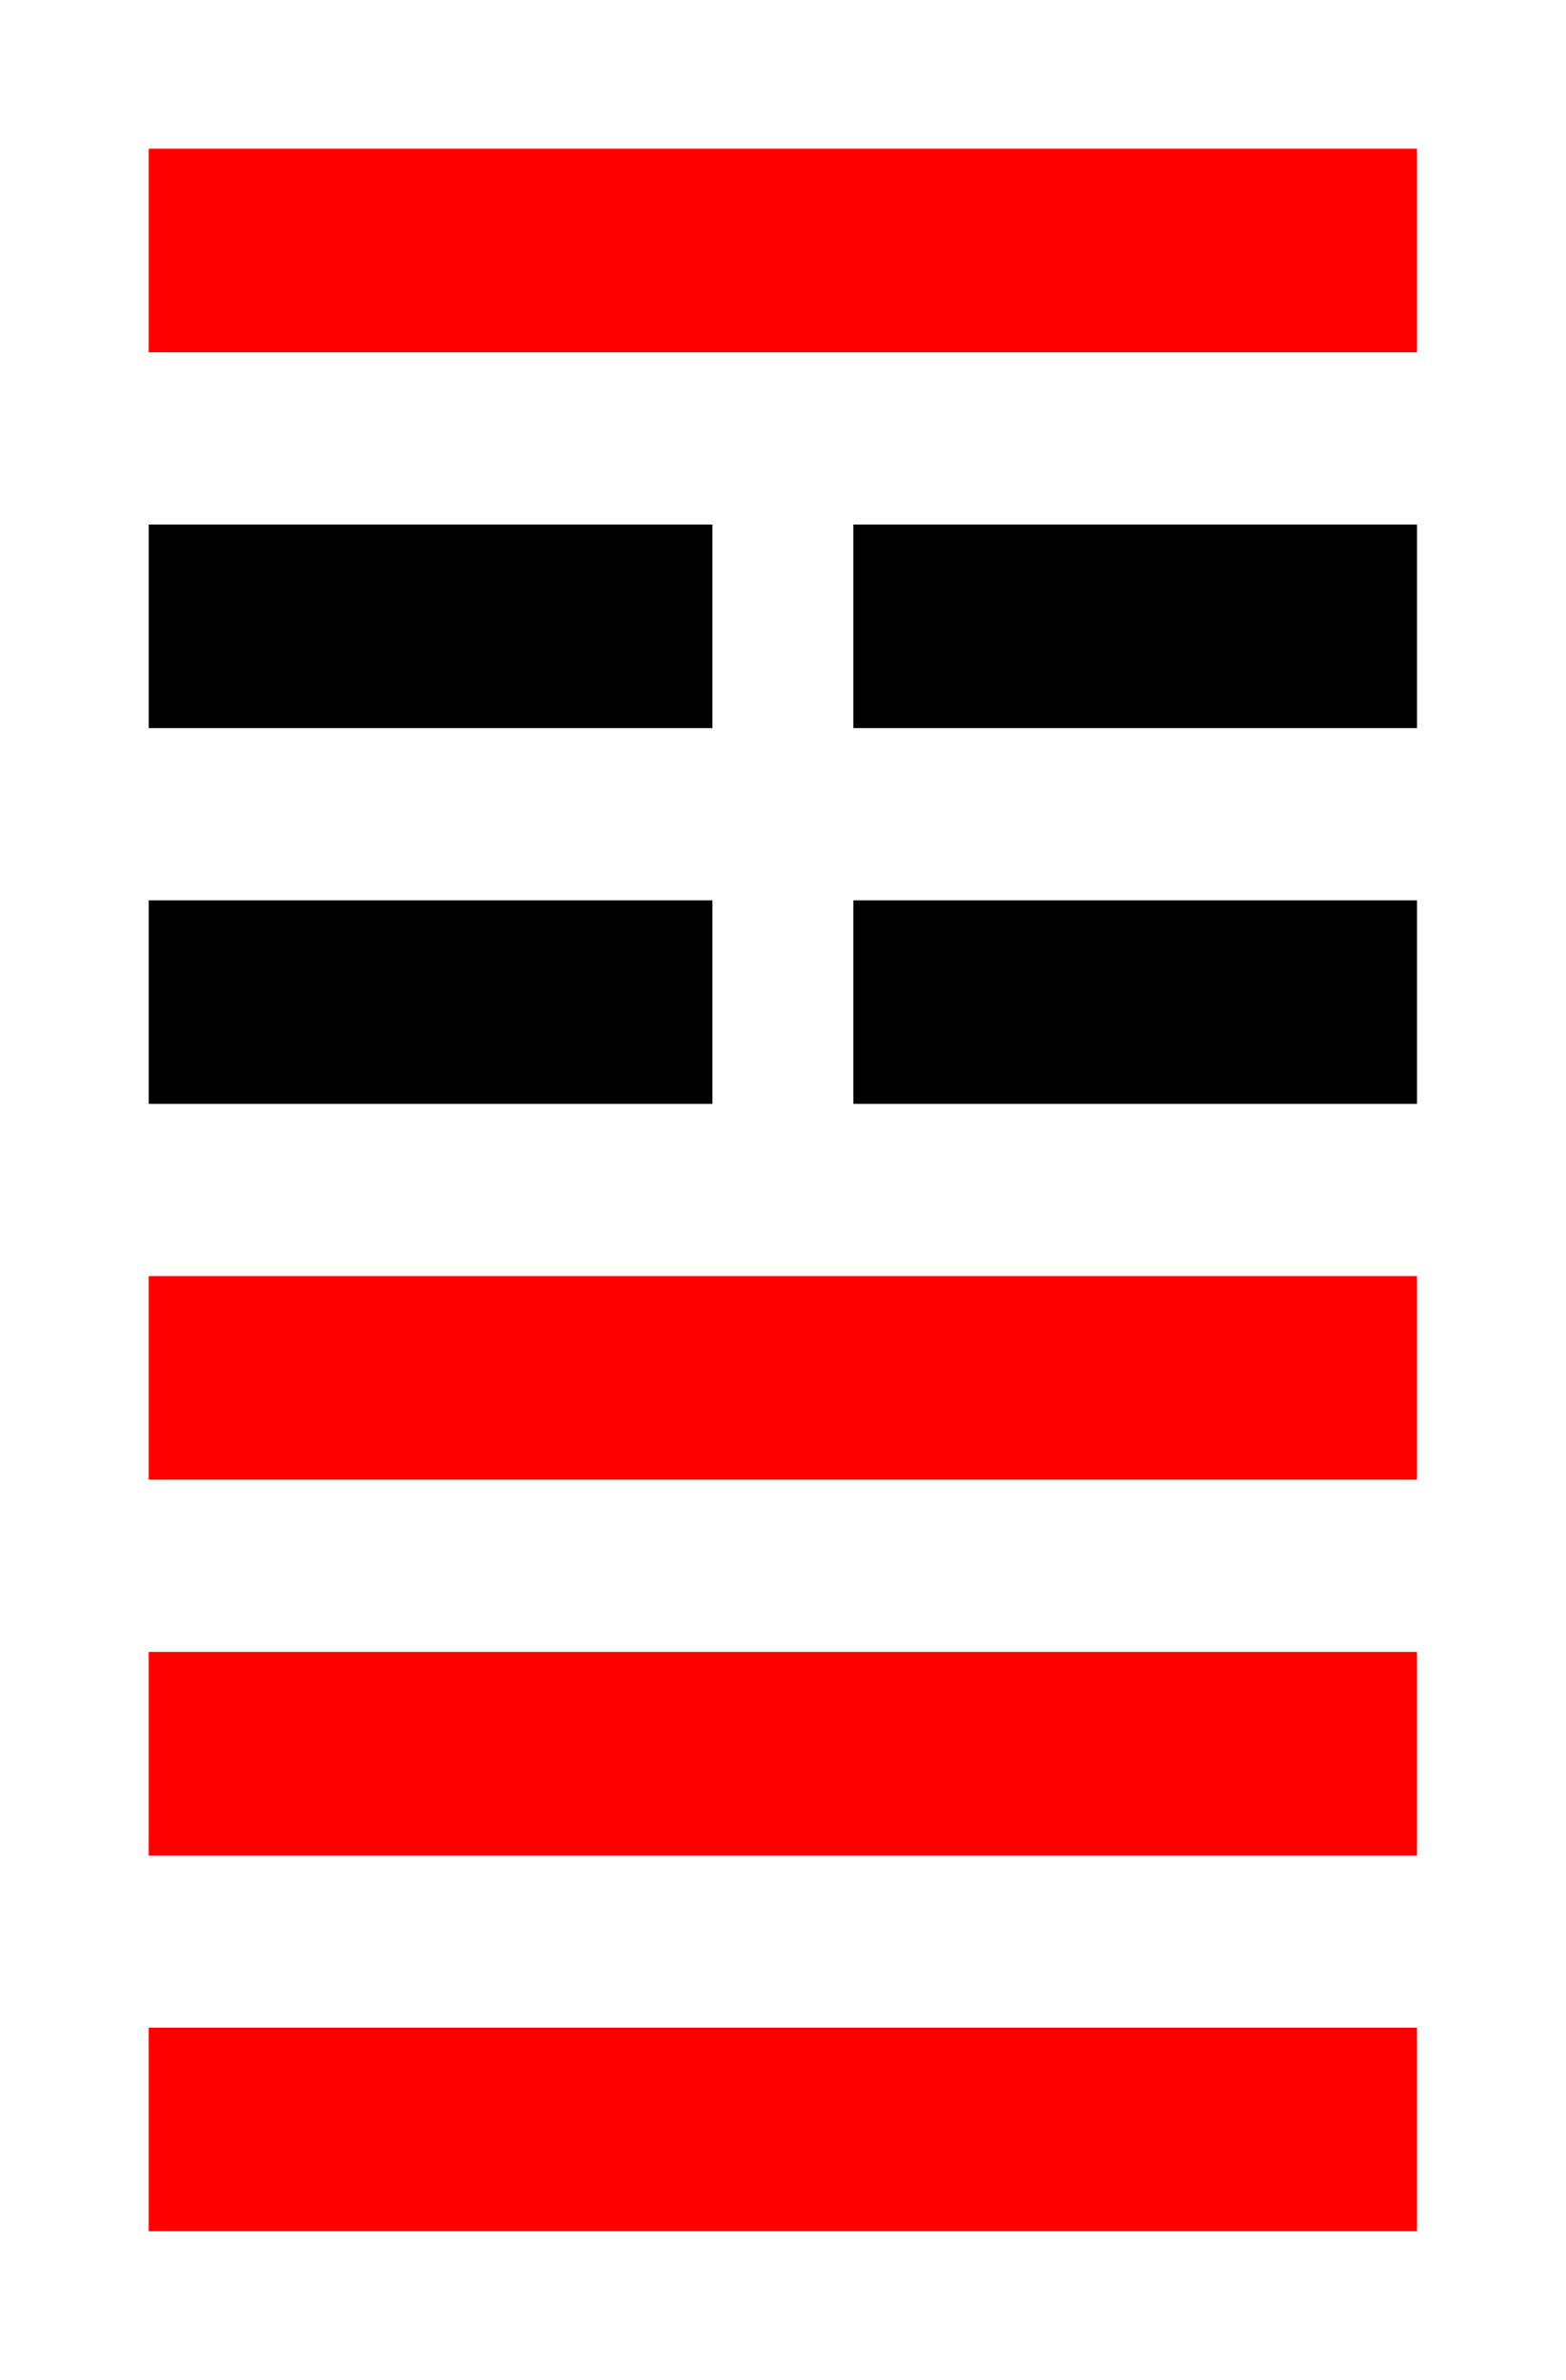
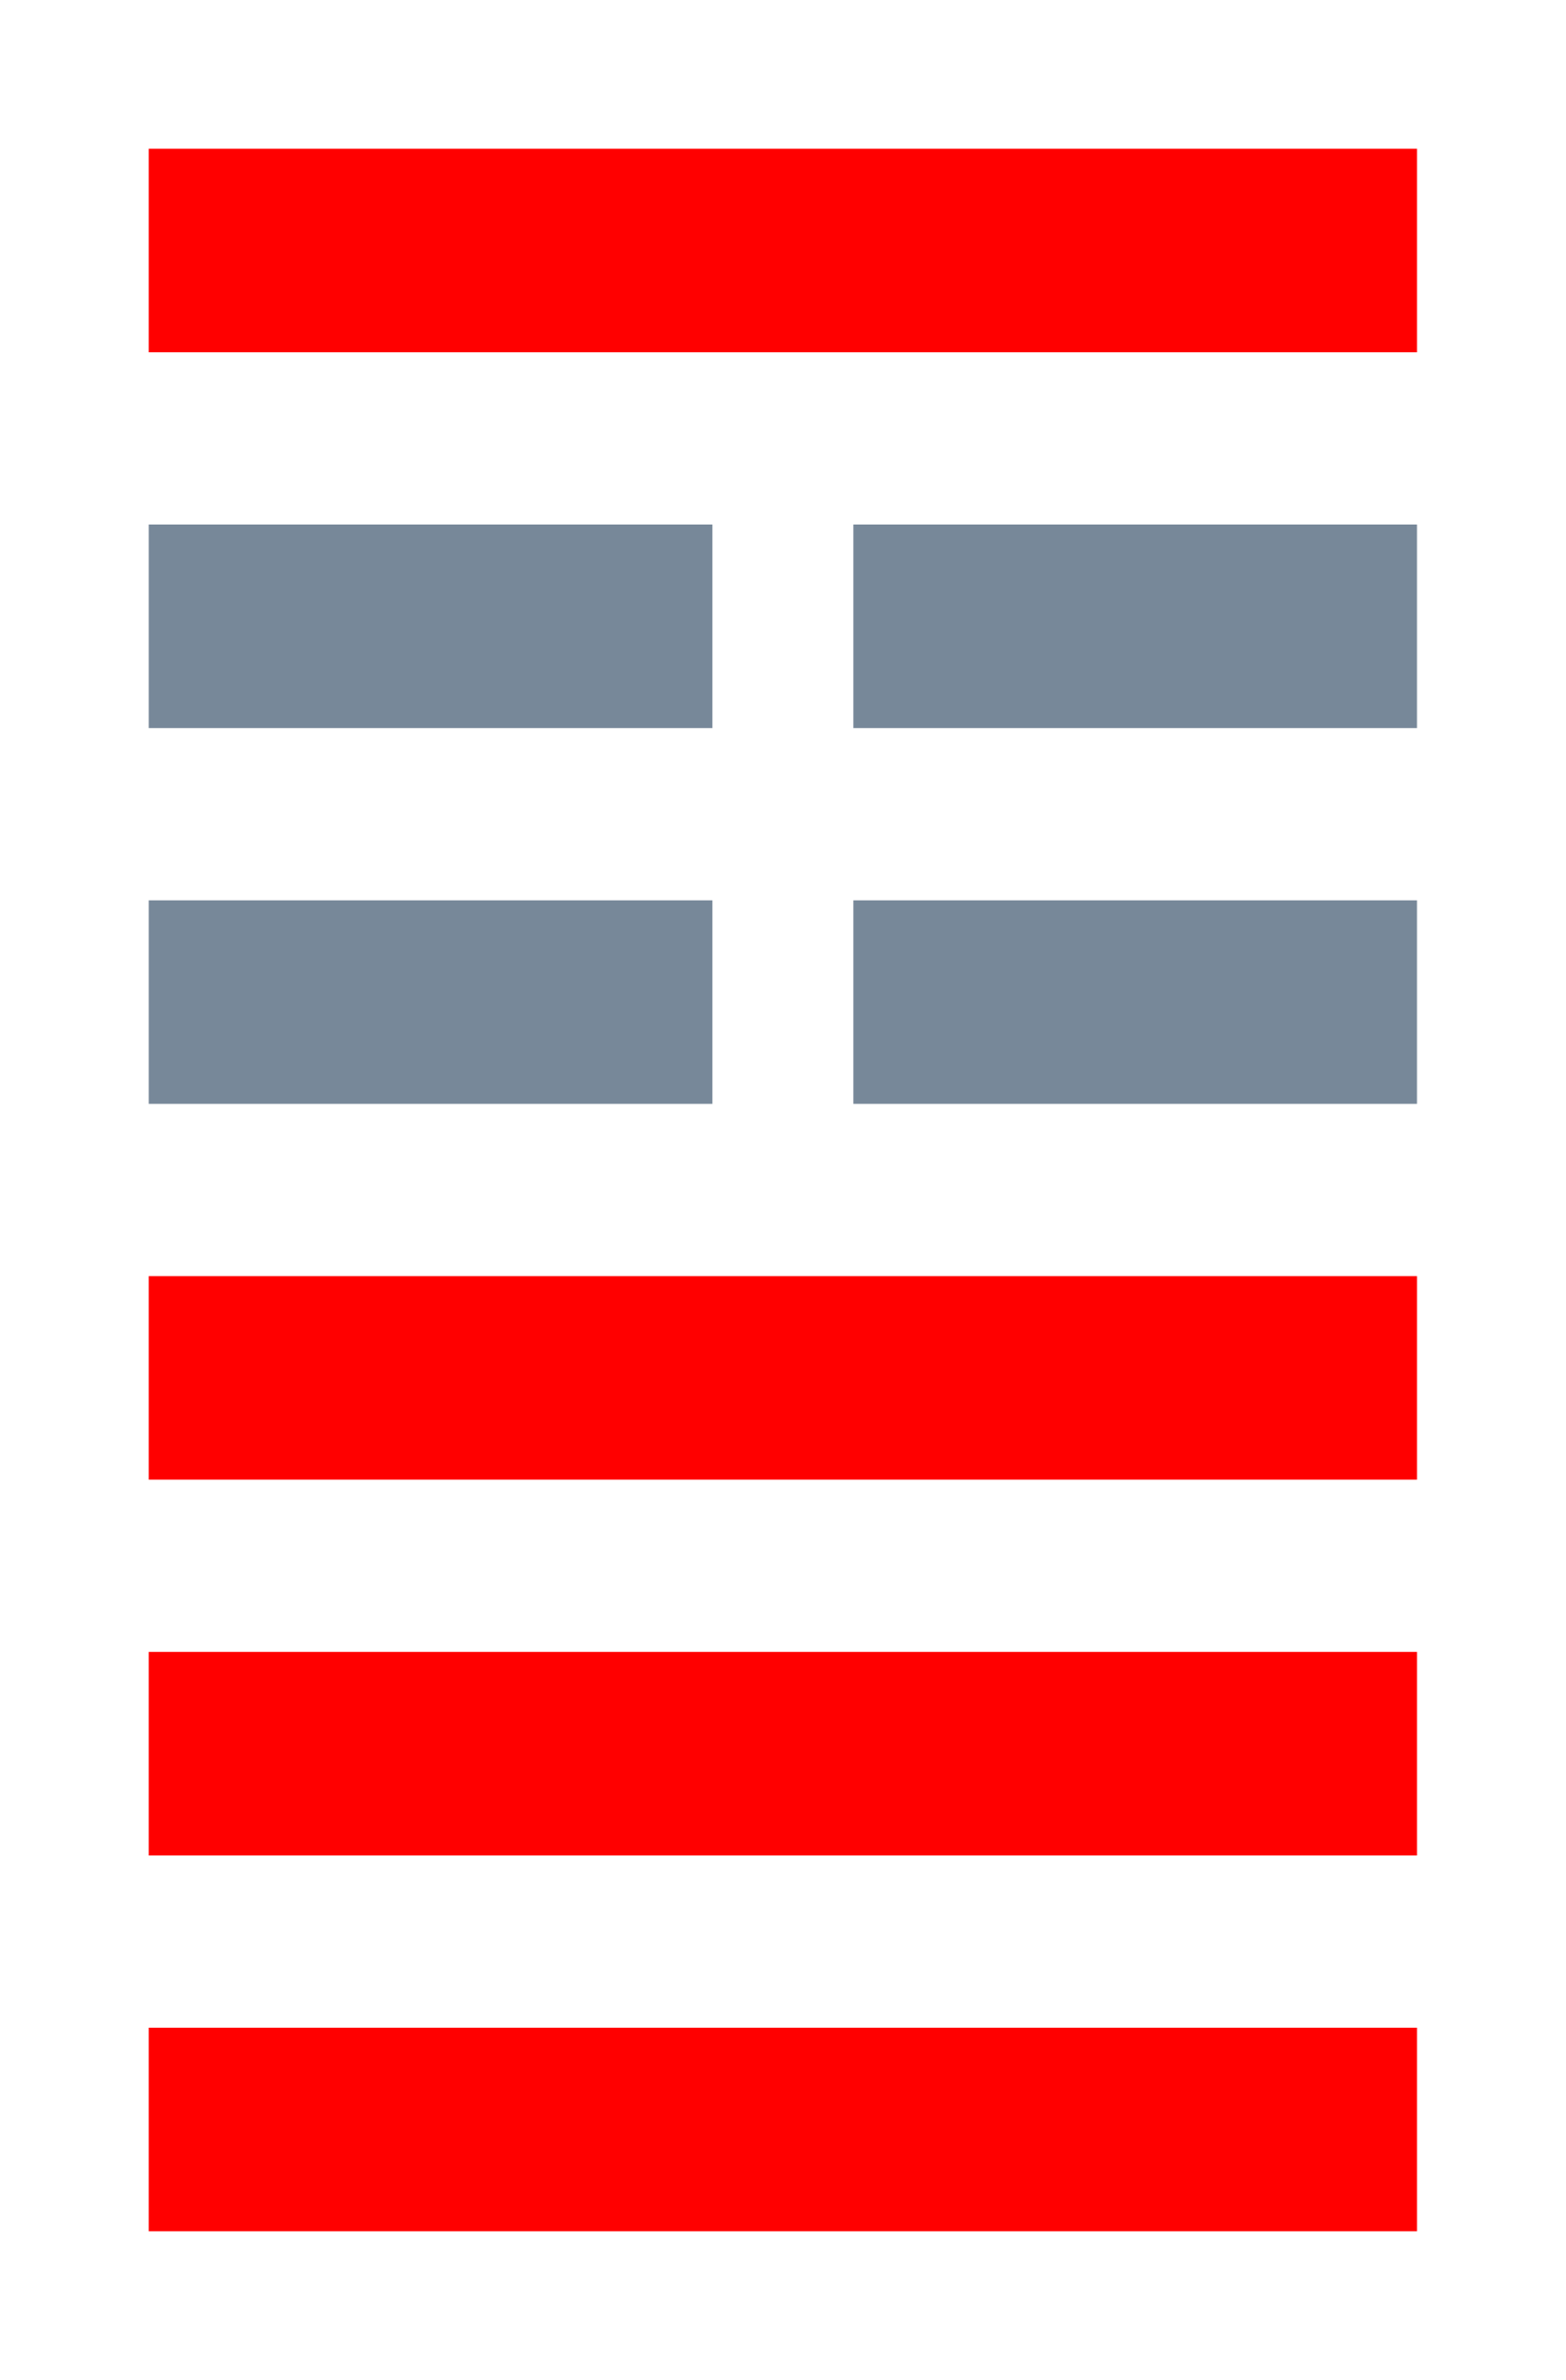
<svg xmlns="http://www.w3.org/2000/svg" width="100" height="152">
  <g>
-     <rect stroke="#000" height="12" width="35" y="58" x="10" fill="#000" />
+     <rect stroke="#778899" height="12" width="35" y="58" x="10" fill="#778899" />
    <rect stroke="#ff0000" height="12" width="80" y="10" x="10" fill="#ff0000" />
-     <rect stroke="#000" height="12" width="35" y="58" x="55" fill="#000" />
-     <rect stroke="#000" height="12" width="35" y="34" x="55" fill="#000" />
-     <rect stroke="#000" height="12" width="35" y="34" x="10" fill="#000" />
+     <rect stroke="#778899" height="12" width="35" y="58" x="55" fill="#778899" />
+     <rect stroke="#778899" height="12" width="35" y="34" x="55" fill="#778899" />
+     <rect stroke="#778899" height="12" width="35" y="34" x="10" fill="#778899" />
    <rect stroke="#ff0000" height="12" width="80" y="82" x="10" fill="#ff0000" />
    <rect stroke="#ff0000" height="12" width="80" y="106" x="10" fill="#ff0000" />
    <rect stroke="#ff0000" height="12" width="80" y="130" x="10" fill="#ff0000" />
  </g>
</svg>
